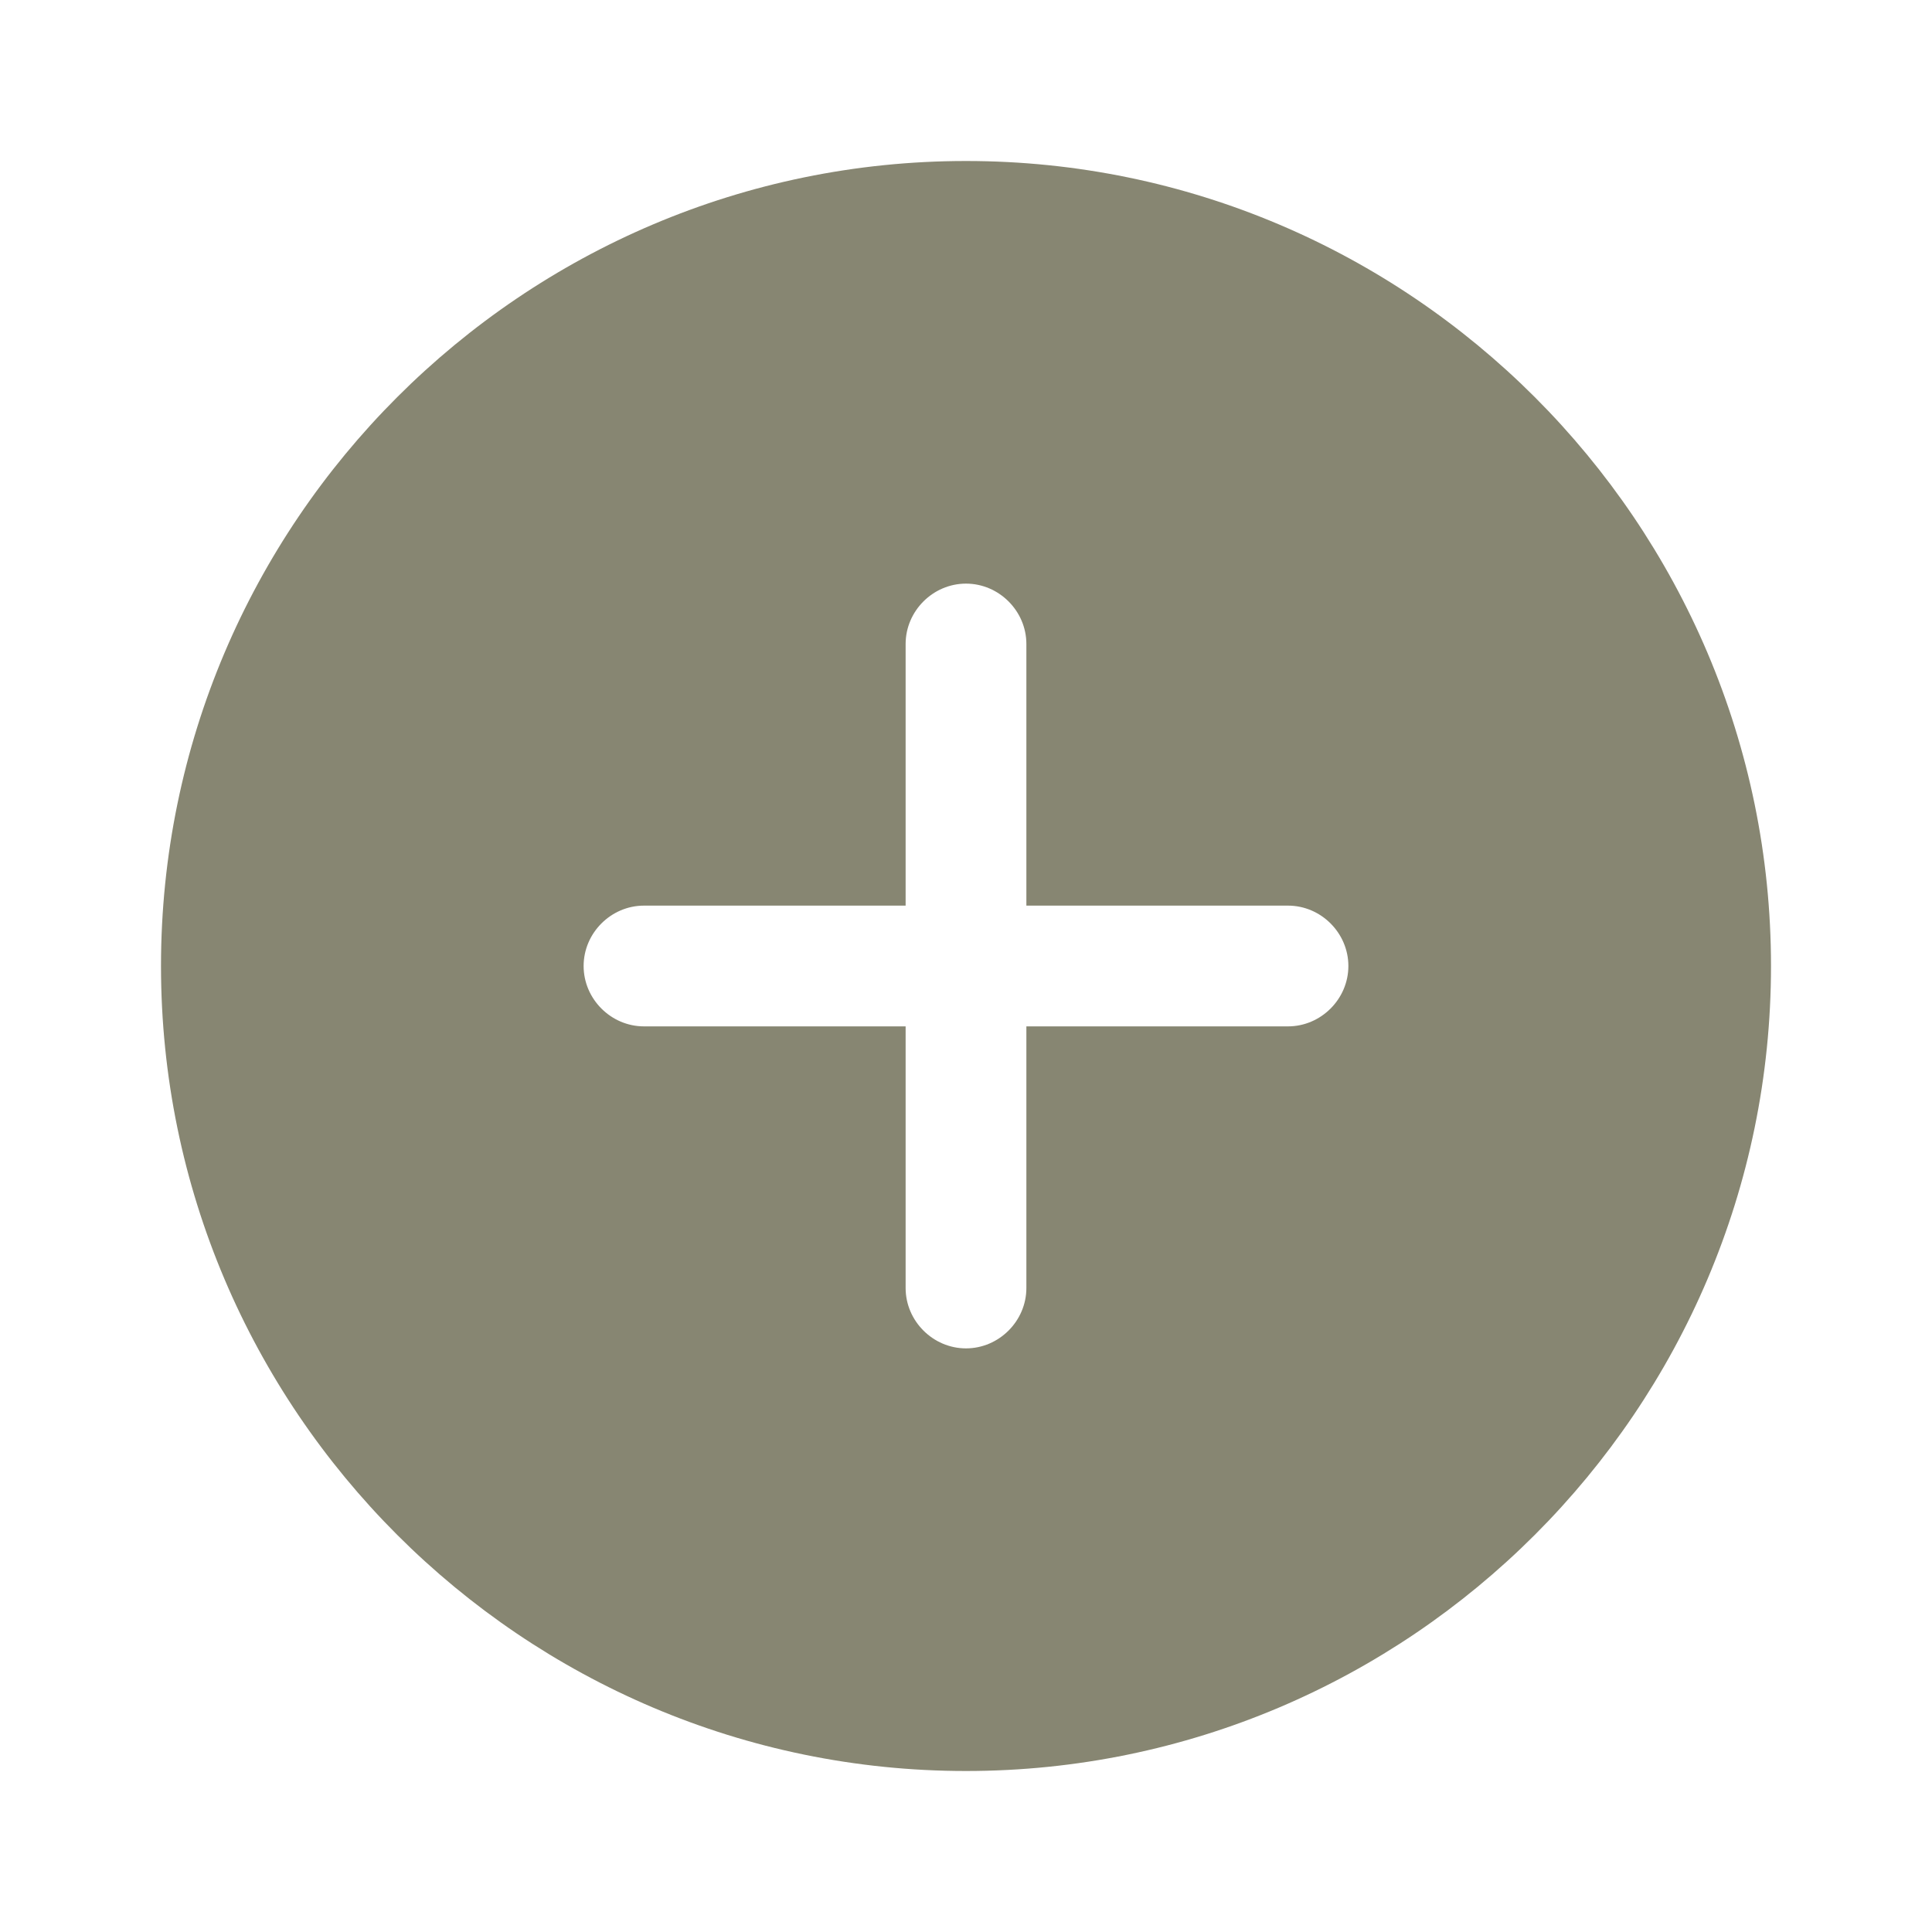
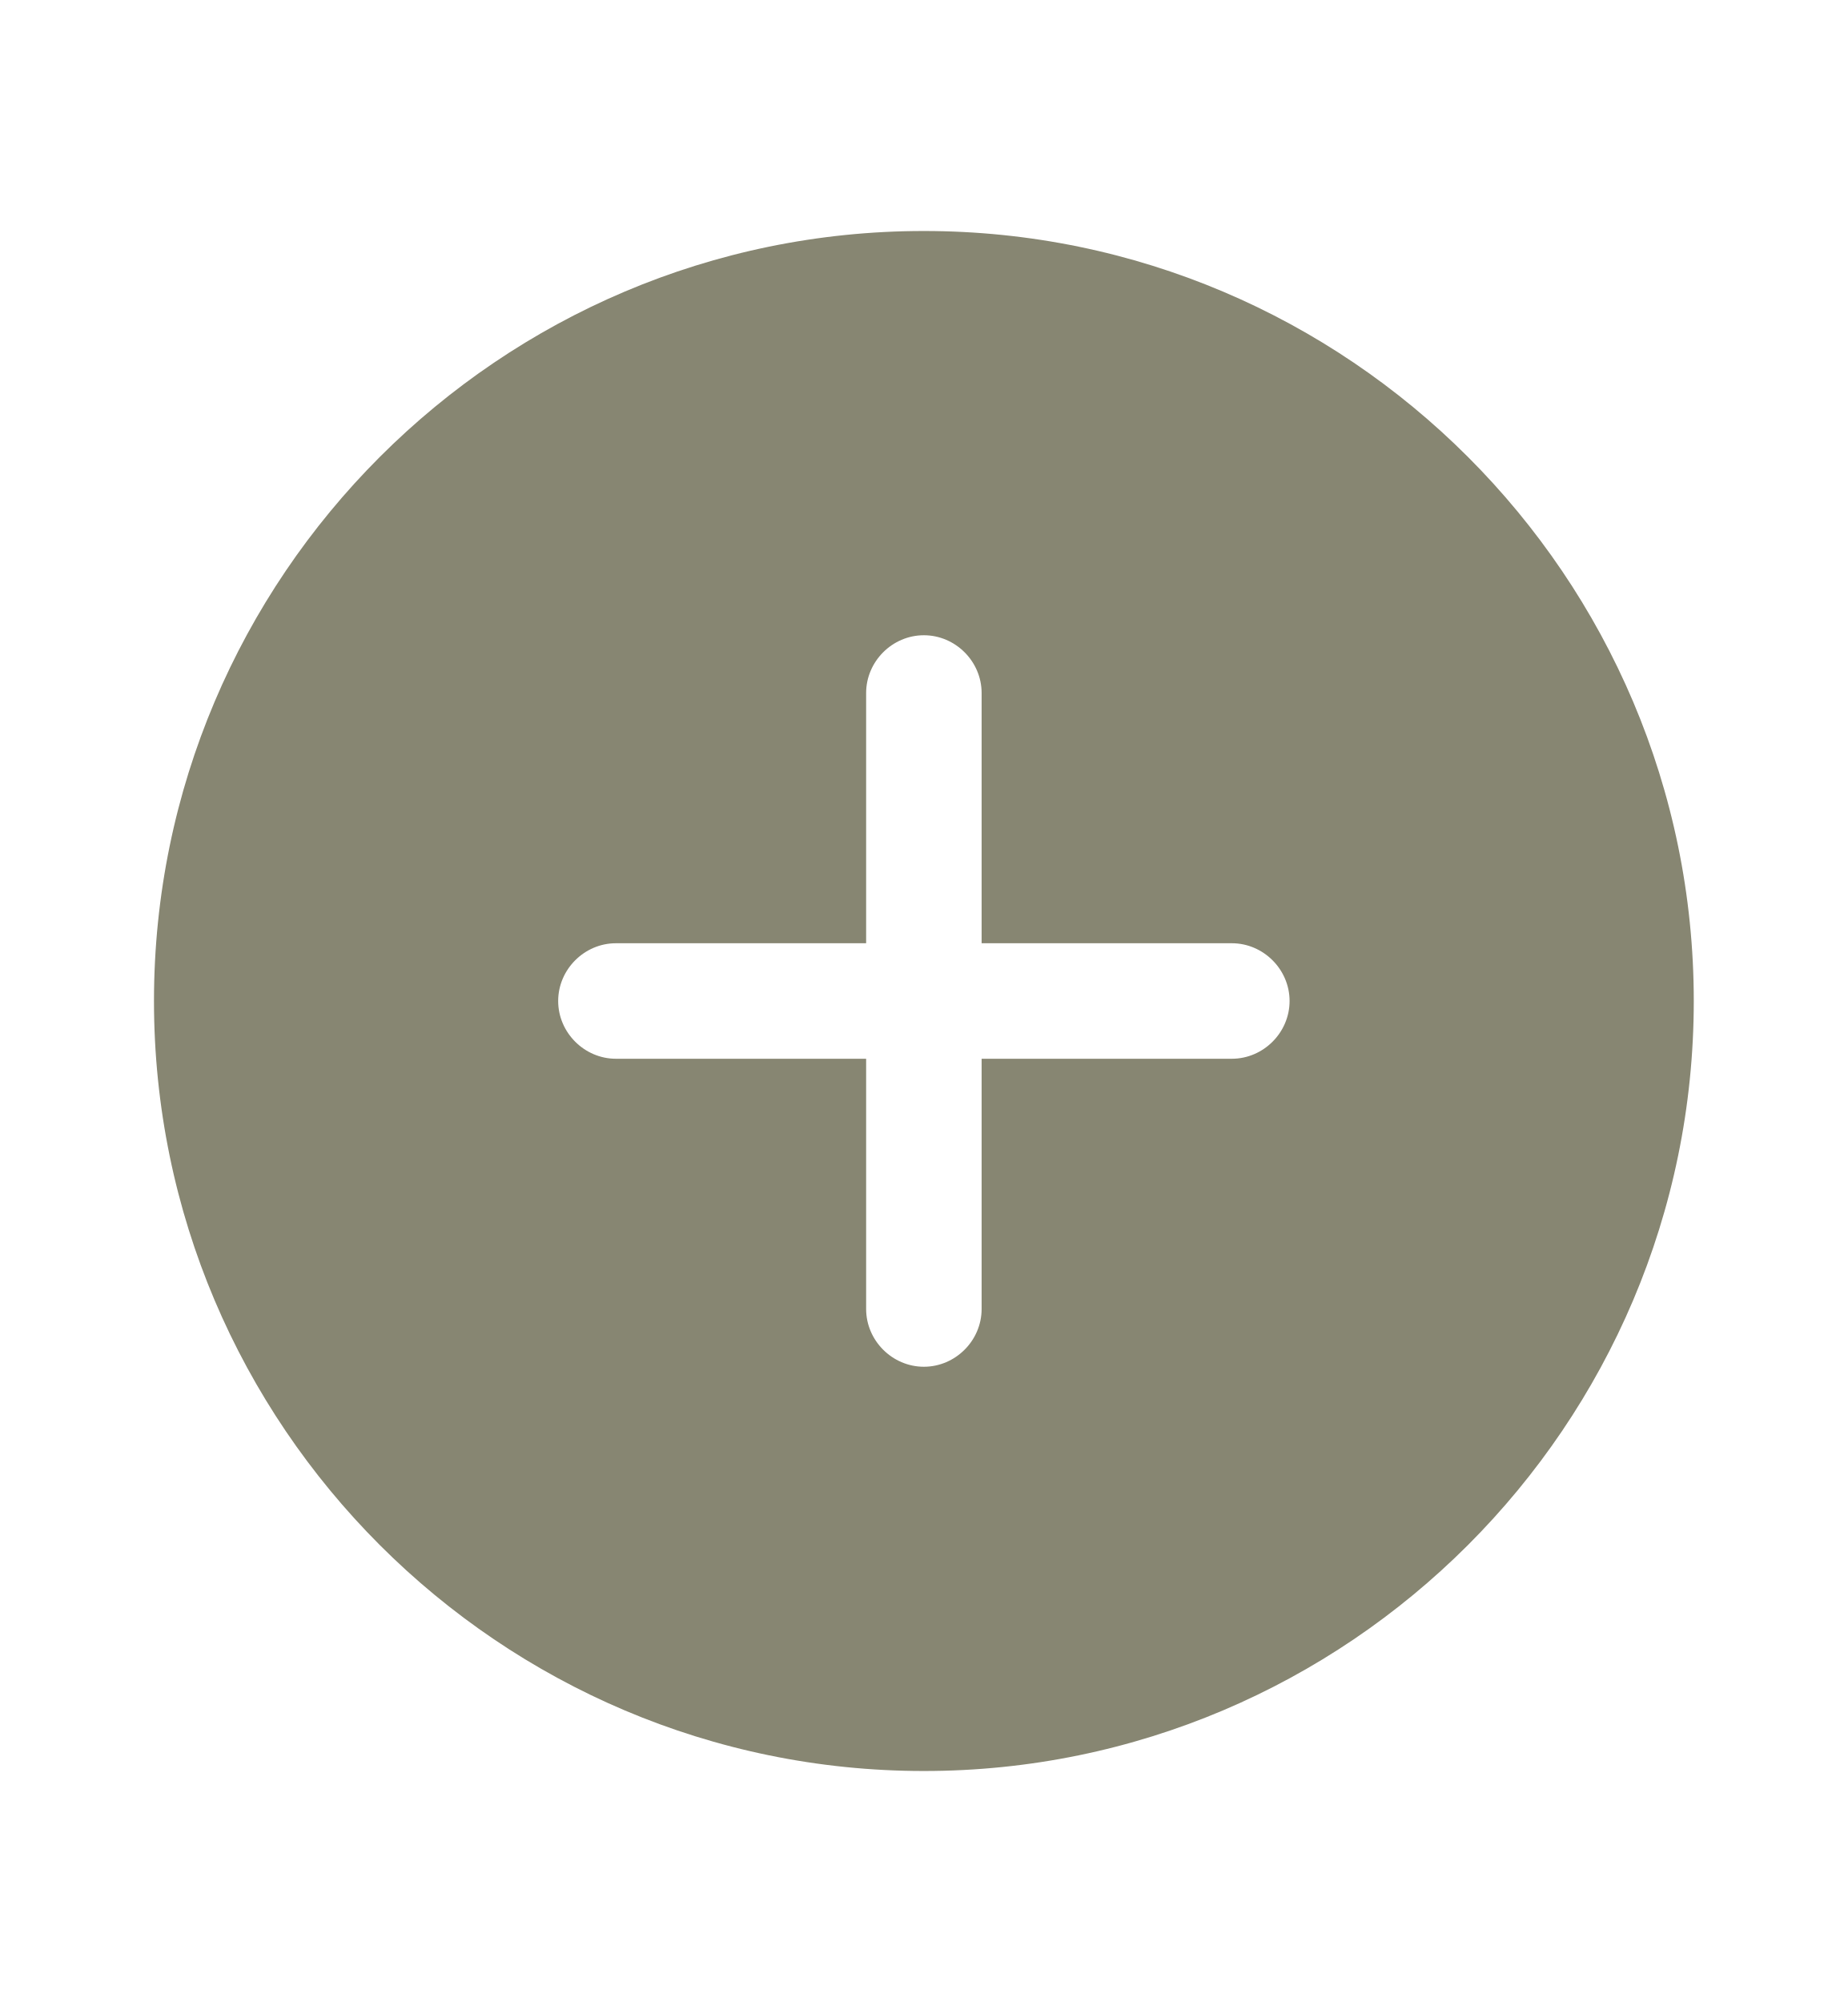
- <svg xmlns="http://www.w3.org/2000/svg" width="42" height="42" viewBox="0 0 24 24" fill="none">
+ <svg xmlns="http://www.w3.org/2000/svg" width="24" height="26" viewBox="0 0 24 24" fill="none">
  <path d="M12 2C6.49 2 2 6.49 2 12C2 17.51 6.49 22 12 22C17.51 22 22 17.51 22 12C22 6.49 17.51 2 12 2ZM16 12.75H12.75V16C12.75 16.41 12.41 16.75 12 16.75C11.59 16.75 11.25 16.41 11.25 16V12.75H8C7.59 12.75 7.25 12.41 7.25 12C7.25 11.59 7.59 11.25 8 11.25H11.25V8C11.25 7.59 11.59 7.25 12 7.25C12.41 7.25 12.75 7.59 12.75 8V11.25H16C16.41 11.25 16.75 11.59 16.75 12C16.75 12.41 16.41 12.75 16 12.75Z" fill="#878672" />
</svg>
